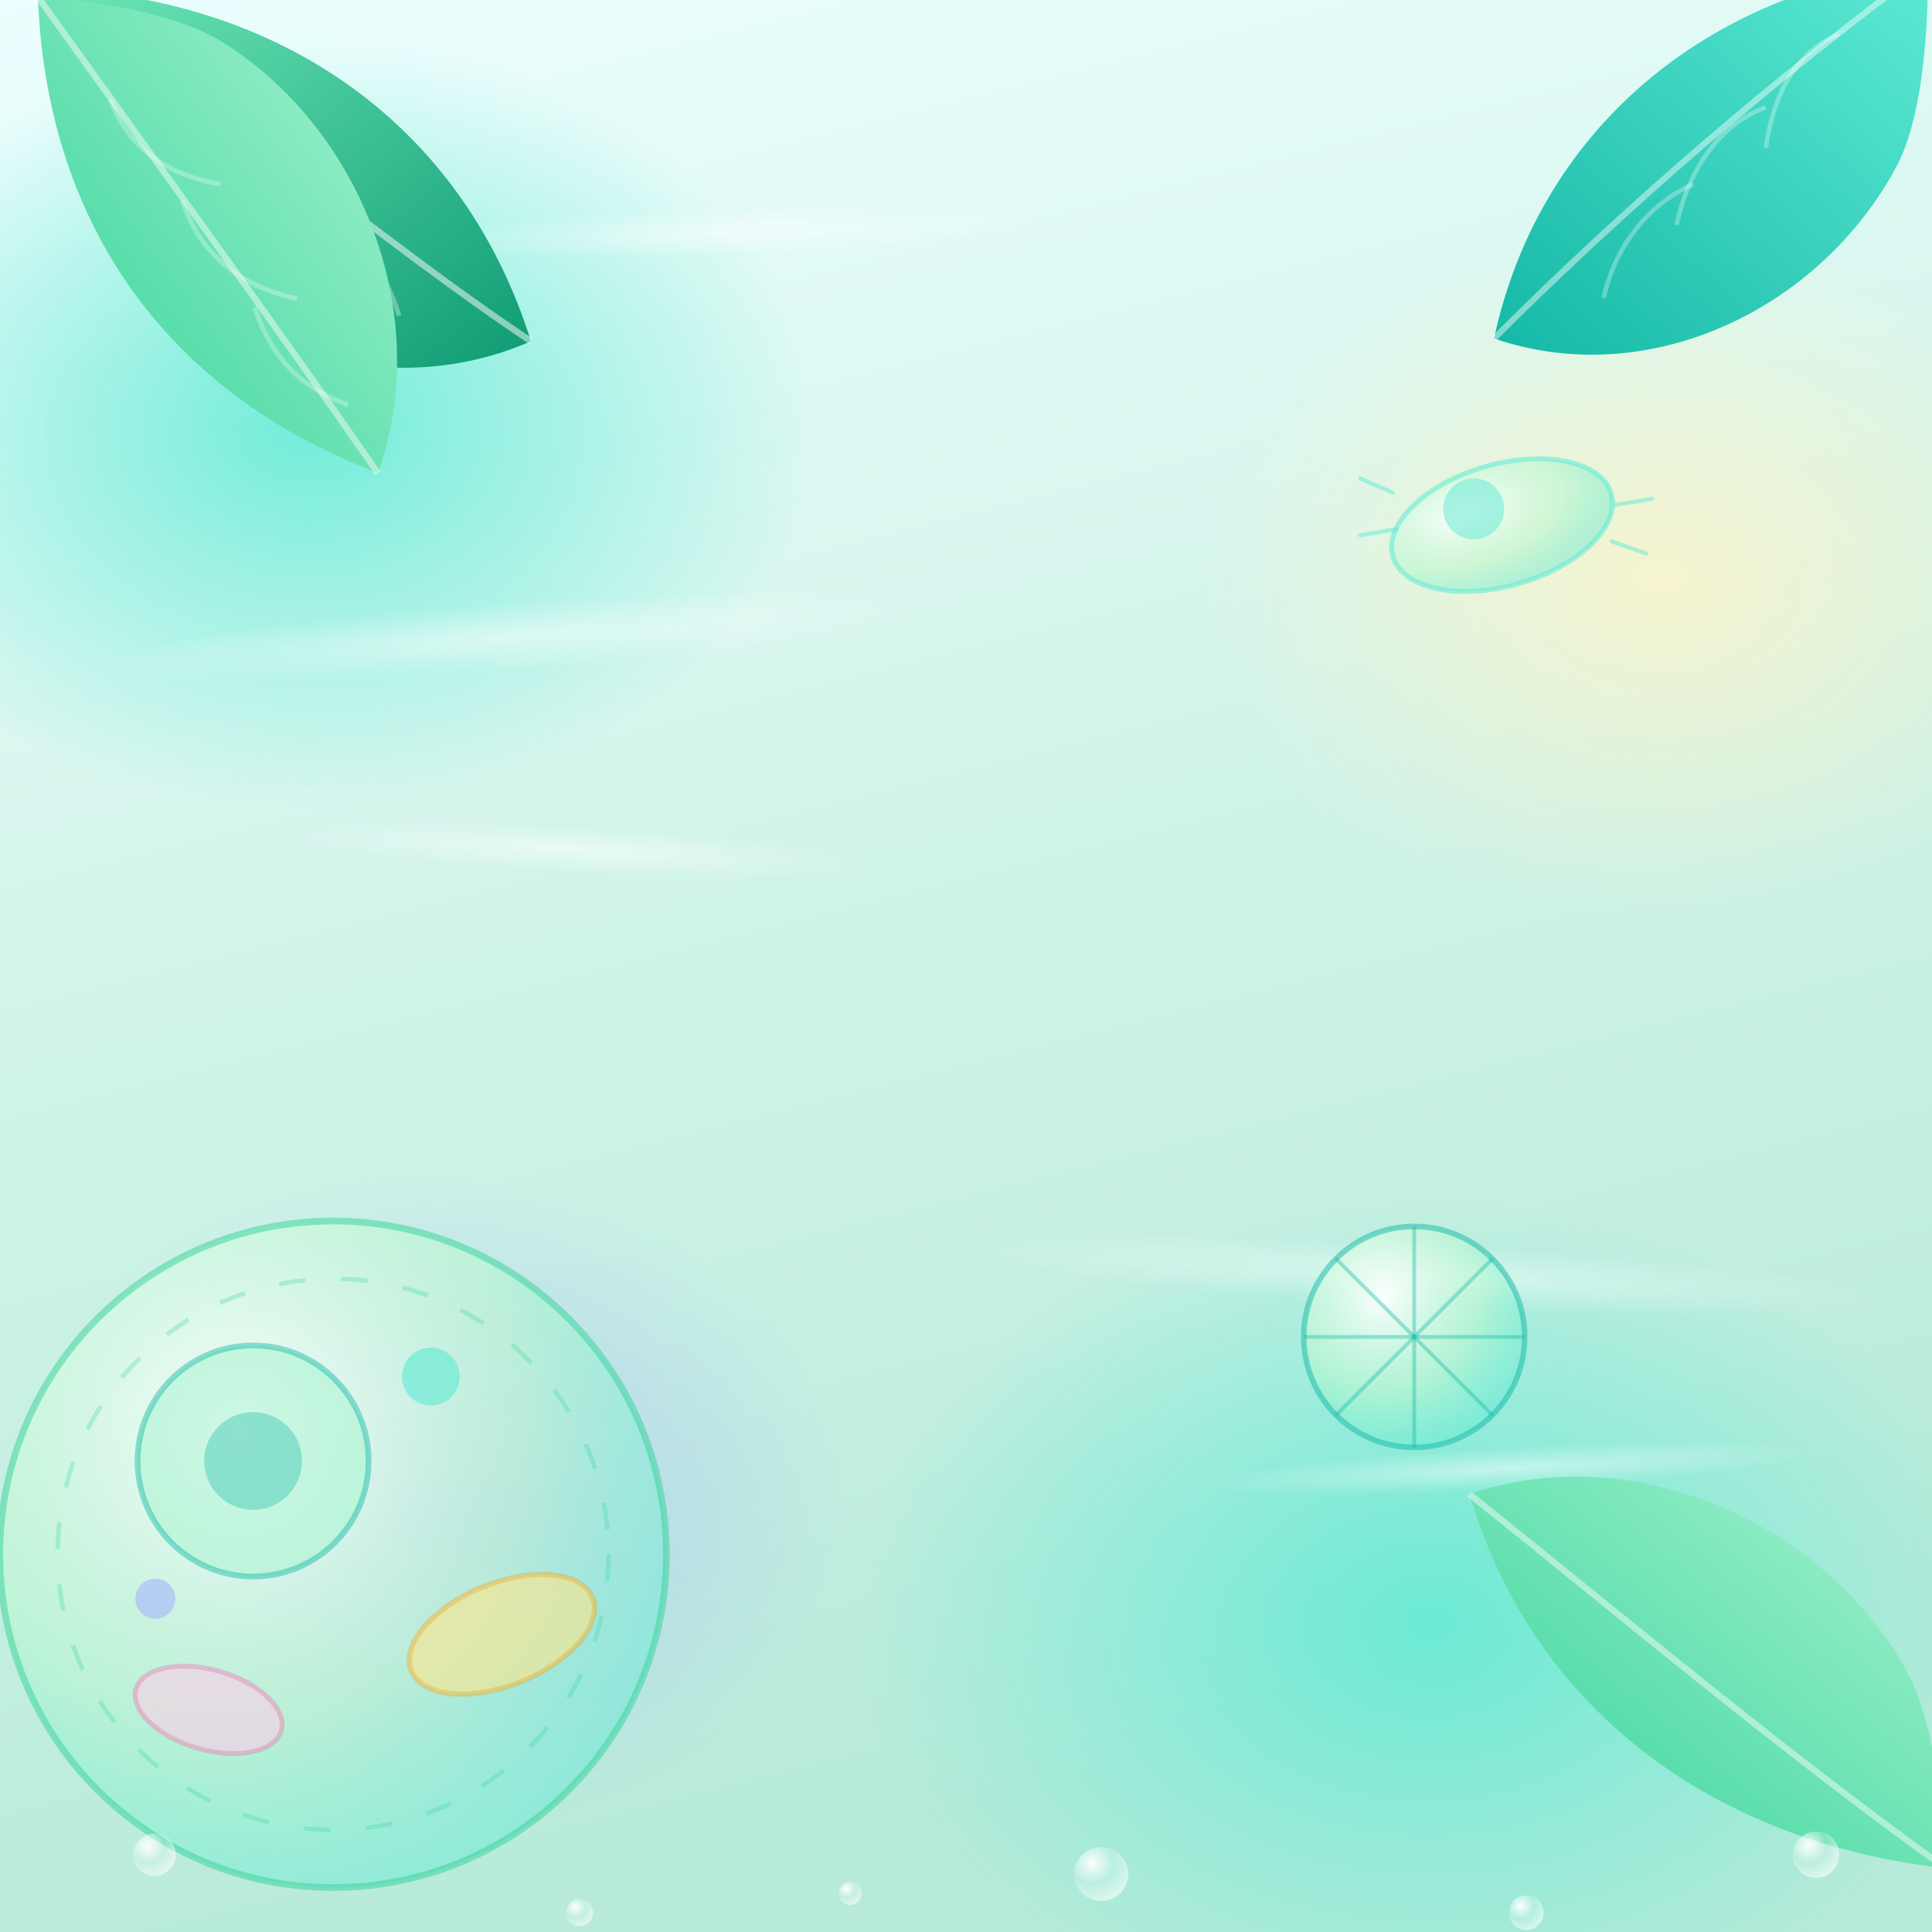
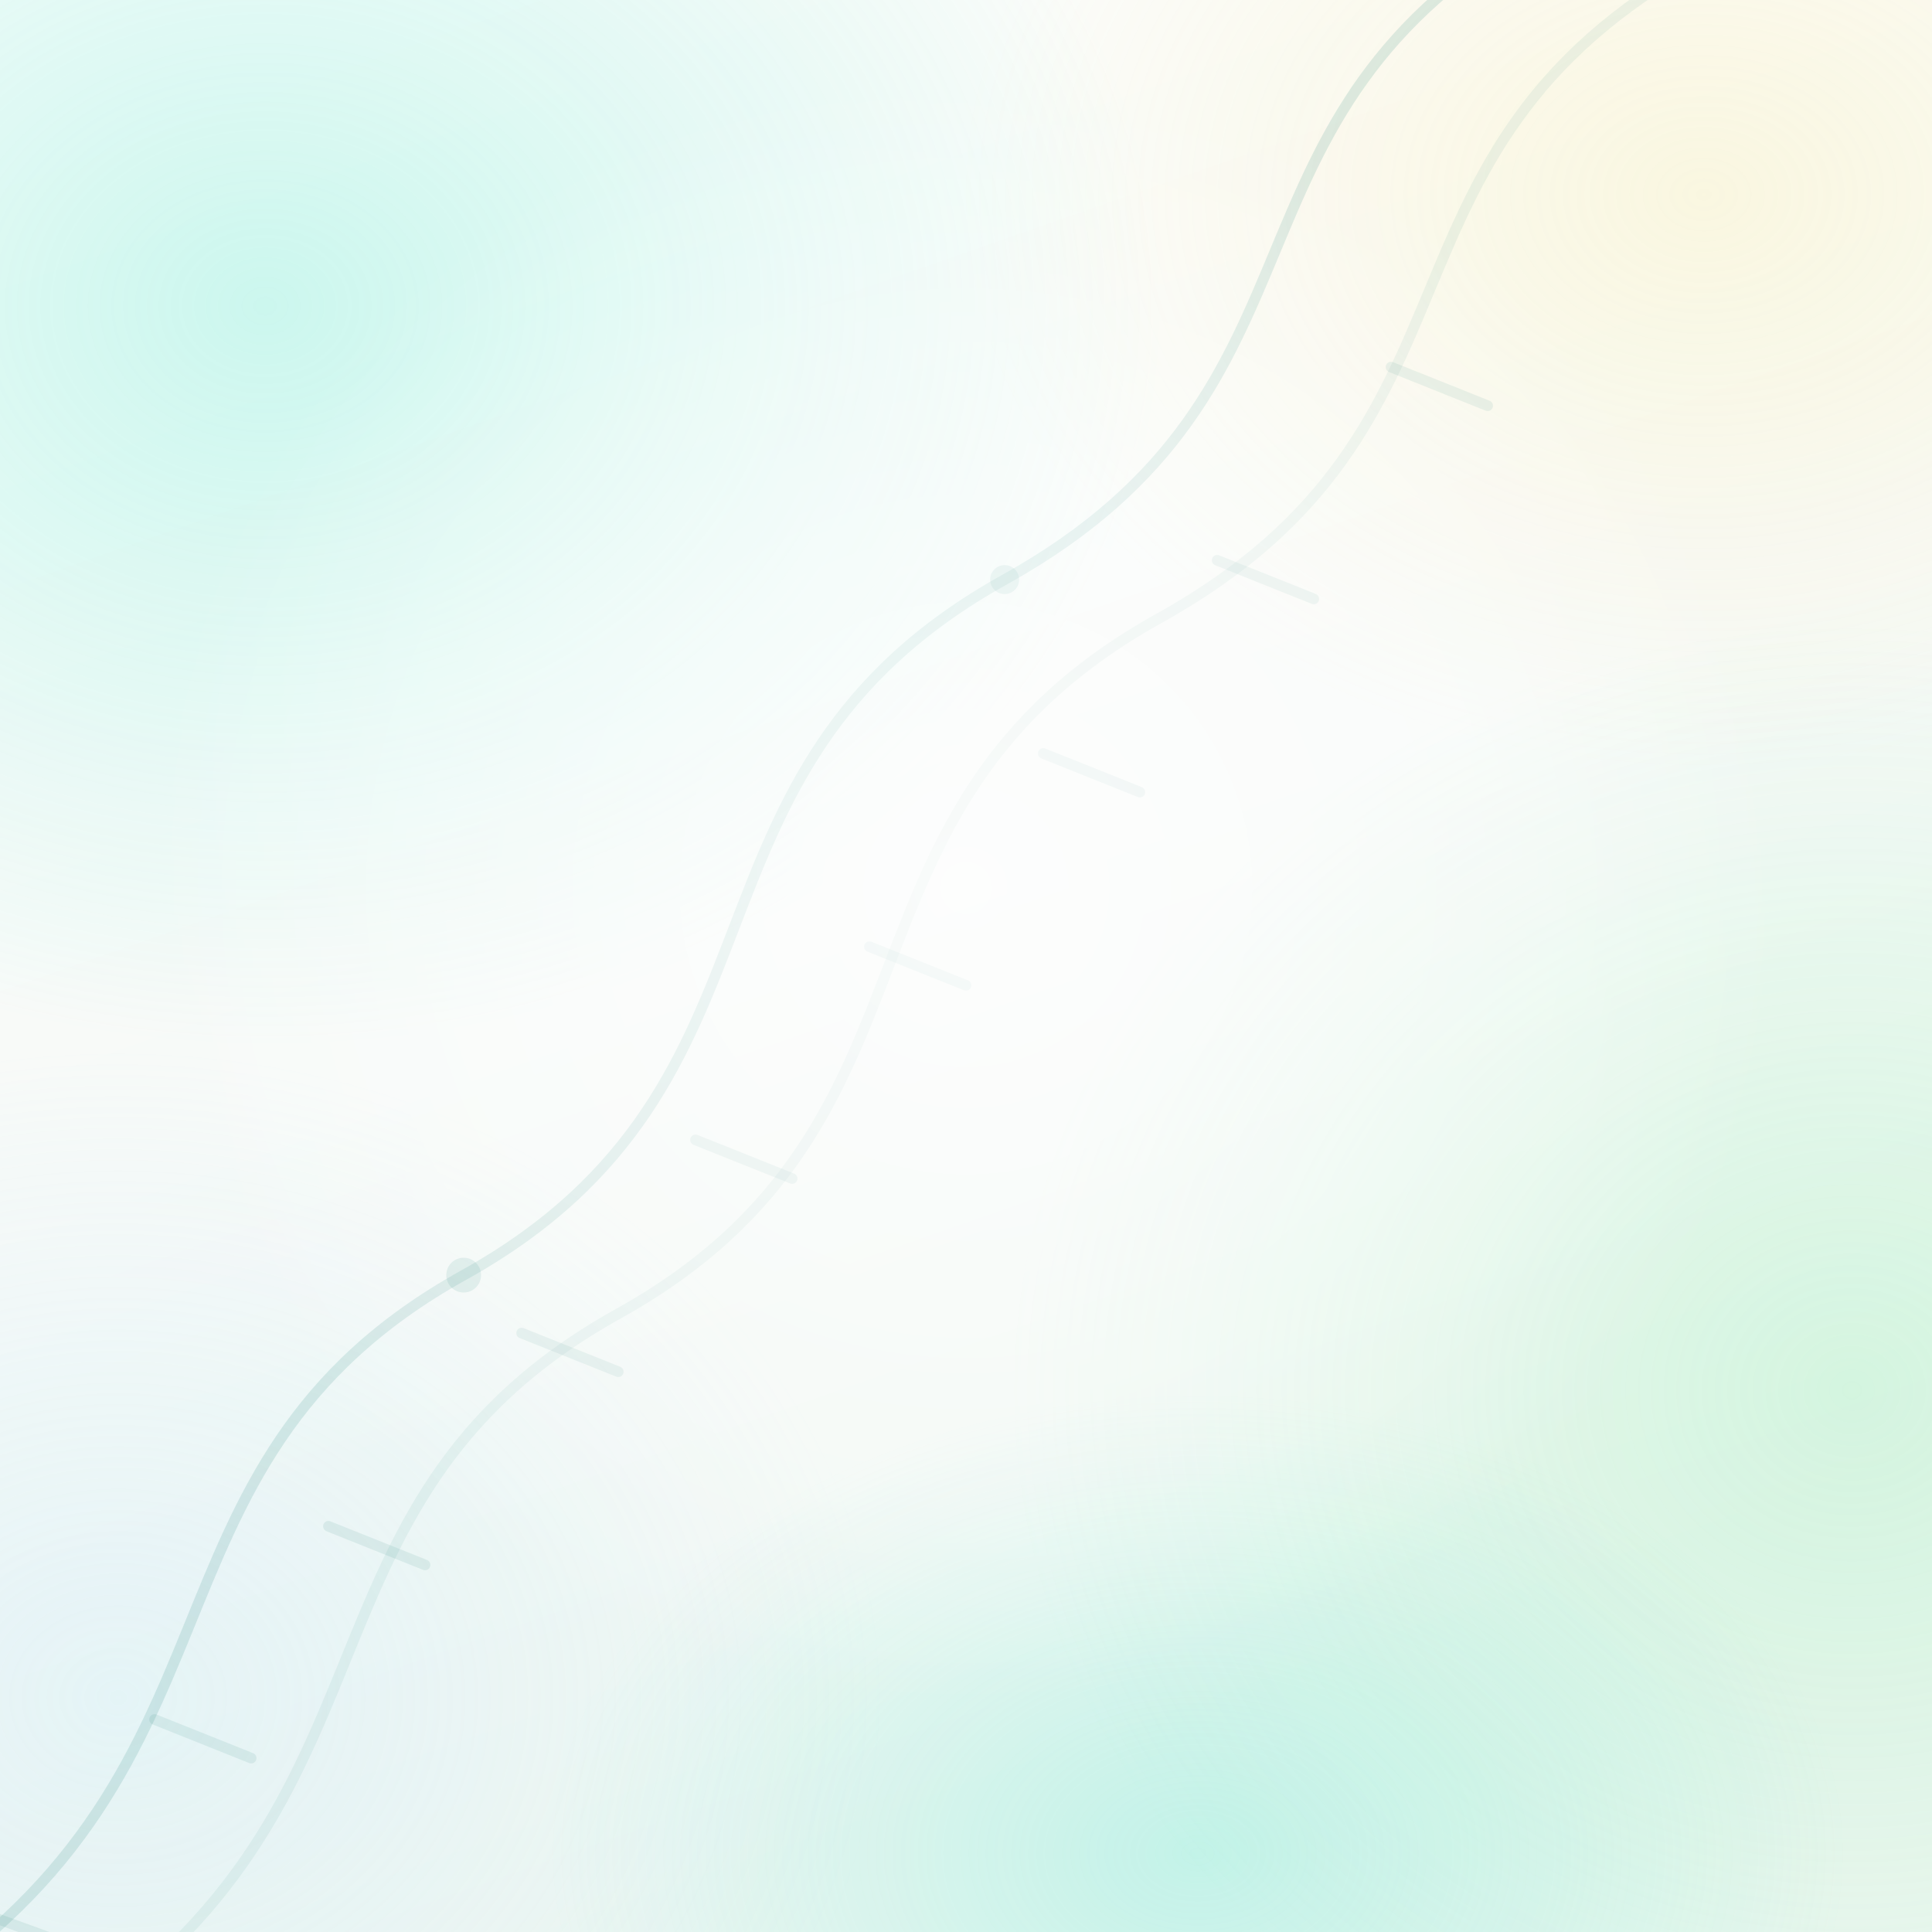
<svg xmlns="http://www.w3.org/2000/svg" viewBox="0 0 100 100" preserveAspectRatio="none" role="img" aria-label="生物科背景">
  <defs>
-     <linearGradient id="water" x1="0" y1="0" x2="0.25" y2="1">
-       <stop offset="0%" stop-color="#ecfeff" />
-       <stop offset="42%" stop-color="#d7f6ee" />
-       <stop offset="100%" stop-color="#b7ead9" />
+     <linearGradient id="base" x1="0" y1="0" x2="0.35" y2="1">
+       <stop offset="0%" stop-color="#fdfdfb" />
+       <stop offset="55%" stop-color="#f7faf8" />
+       <stop offset="100%" stop-color="#eef6f1" />
    </linearGradient>
-     <radialGradient id="glowA" cx="50%" cy="50%" r="50%">
-       <stop offset="0%" stop-color="#5eead4" stop-opacity=".85" />
+     <radialGradient id="m1" cx="50%" cy="50%" r="50%">
+       <stop offset="0%" stop-color="#5eead4" stop-opacity=".30" />
      <stop offset="100%" stop-color="#5eead4" stop-opacity="0" />
    </radialGradient>
-     <radialGradient id="glowB" cx="50%" cy="50%" r="50%">
-       <stop offset="0%" stop-color="#fef3c7" stop-opacity=".8" />
-       <stop offset="100%" stop-color="#fef3c7" stop-opacity="0" />
+     <radialGradient id="m2" cx="50%" cy="50%" r="50%">
+       <stop offset="0%" stop-color="#86efac" stop-opacity=".26" />
+       <stop offset="100%" stop-color="#86efac" stop-opacity="0" />
    </radialGradient>
-     <radialGradient id="glowC" cx="50%" cy="50%" r="50%">
-       <stop offset="0%" stop-color="#a5b4fc" stop-opacity=".55" />
-       <stop offset="100%" stop-color="#a5b4fc" stop-opacity="0" />
+     <radialGradient id="m3" cx="50%" cy="50%" r="50%">
+       <stop offset="0%" stop-color="#fde68a" stop-opacity=".22" />
+       <stop offset="100%" stop-color="#fde68a" stop-opacity="0" />
    </radialGradient>
-     <linearGradient id="leafA" x1="0" y1="0" x2="1" y2="1">
-       <stop offset="0%" stop-color="#6ee7b7" />
-       <stop offset="100%" stop-color="#0f9b74" />
-     </linearGradient>
-     <linearGradient id="leafB" x1="1" y1="0" x2="0" y2="1">
-       <stop offset="0%" stop-color="#a7f3d0" />
-       <stop offset="100%" stop-color="#34d399" />
-     </linearGradient>
-     <linearGradient id="leafC" x1="0" y1="1" x2="1" y2="0">
-       <stop offset="0%" stop-color="#14b8a6" />
-       <stop offset="100%" stop-color="#5eead4" />
-     </linearGradient>
-     <radialGradient id="cellFill" cx="36%" cy="32%" r="72%">
-       <stop offset="0%" stop-color="#ffffff" stop-opacity=".95" />
-       <stop offset="60%" stop-color="#bbf7d0" stop-opacity=".6" />
-       <stop offset="100%" stop-color="#5eead4" stop-opacity=".45" />
+     <radialGradient id="m4" cx="50%" cy="50%" r="50%">
+       <stop offset="0%" stop-color="#bae6fd" stop-opacity=".24" />
+       <stop offset="100%" stop-color="#bae6fd" stop-opacity="0" />
    </radialGradient>
-     <radialGradient id="streak" cx="50%" cy="50%" r="50%">
-       <stop offset="0%" stop-color="#ffffff" stop-opacity=".9" />
-       <stop offset="60%" stop-color="#ffffff" stop-opacity=".35" />
+     <radialGradient id="clear" cx="50%" cy="46%" r="42%">
+       <stop offset="0%" stop-color="#ffffff" stop-opacity=".72" />
+       <stop offset="70%" stop-color="#ffffff" stop-opacity=".28" />
      <stop offset="100%" stop-color="#ffffff" stop-opacity="0" />
-     </radialGradient>
-     <radialGradient id="bubble" cx="34%" cy="30%" r="70%">
-       <stop offset="0%" stop-color="#ffffff" stop-opacity=".95" />
-       <stop offset="55%" stop-color="#ffffff" stop-opacity=".18" />
-       <stop offset="100%" stop-color="#ffffff" stop-opacity=".55" />
    </radialGradient>
  </defs>
  <style>
-     /* 缓慢、幅度小、错开相位 —— 让画面「活着」但不抢注意力 */
-     .sway  { animation: sway 13s ease-in-out infinite; }
-     .sway2 { animation: sway 17s ease-in-out infinite; animation-delay: -6s; }
-     .sway3 { animation: sway 21s ease-in-out infinite; animation-delay: -11s; }
-     .swim  { animation: swim 40s linear infinite; }
-     .swim2 { animation: swim2 52s linear infinite; }
-     .rise  { animation: rise 19s linear infinite; }
- 
-     @keyframes sway { 0%,100%{transform:rotate(-2.2deg)} 50%{transform:rotate(2.2deg)} }
-     @keyframes swim  { 0%{transform:translate(0,0)} 50%{transform:translate(26px,-16px)} 100%{transform:translate(0,0)} }
-     @keyframes swim2 { 0%{transform:translate(0,0)} 50%{transform:translate(-22px,18px)} 100%{transform:translate(0,0)} }
-     @keyframes rise { 0%{transform:translate(0,0);opacity:0} 12%{opacity:.9} 100%{transform:translate(-6px,-120px);opacity:0} }
- 
-     @media (prefers-reduced-motion: reduce) {
-       .sway,.sway2,.sway3,.swim,.swim2,.rise { animation: none; }
-     }
-     /* 大屏幕上背景保持静止。原因是毛玻璃每一帧都要重算它背后那块画面，
-        背景一动，整个介面的玻璃与颗粒就得跟着重算；实测 1920×1000 会从 60 掉到 18 fps。
-        手机的面积只有大屏的六分之一，动起来仍然满帧，所以只在小屏让它动。 */
-     @media (min-width: 900px) {
-       .sway,.sway2,.sway3,.swim,.swim2,.rise { animation: none; }
-     }
+     /* 主题符号刻意压到很低的对比：认得出是什麼，但不会被「读」到 */
+     .motif { fill: none; stroke: #0f766e; stroke-opacity: .13; stroke-width: .55; stroke-linecap: round; }
+     .motif-soft { stroke-opacity: .07; }
+     .dot { fill: #0f766e; fill-opacity: .12; }
+     .drift { animation: drift 26s ease-in-out infinite; }
+     @keyframes drift { 0%,100% { transform: translate(0,0); } 50% { transform: translate(-1.2px, .9px); } }
+     @media (prefers-reduced-motion: reduce) { .drift { animation: none; } }
+     /* 大屏静止：背景一动，介面的毛玻璃每帧都要重算（实测 60→18 fps） */
+     @media (min-width: 900px) { .drift { animation: none; } }
  </style>
-   <rect width="100" height="100" fill="url(#water)" />
-   <ellipse cx="16" cy="22" rx="26" ry="20" fill="url(#glowA)" />
-   <ellipse cx="86" cy="30" rx="24" ry="18" fill="url(#glowB)" />
-   <ellipse cx="74" cy="84" rx="30" ry="22" fill="url(#glowA)" />
-   <ellipse cx="22" cy="78" rx="22" ry="17" fill="url(#glowC)" />
-   <g opacity=".55">
-     <g>
-       <ellipse cx="26" cy="33" rx="22" ry="1.8" fill="url(#streak)" transform="rotate(-4 26 33)" />
-       <ellipse cx="30" cy="44" rx="15" ry="1.2" fill="url(#streak)" transform="rotate(3 30 44)" />
-     </g>
-     <g>
-       <ellipse cx="74" cy="66" rx="24" ry="1.7" fill="url(#streak)" transform="rotate(3 74 66)" />
-       <ellipse cx="78" cy="76" rx="16" ry="1.1" fill="url(#streak)" transform="rotate(-3 78 76)" />
-     </g>
-     <g>
-       <ellipse cx="38" cy="12" rx="17" ry="1.3" fill="url(#streak)" transform="rotate(-2 38 12)" />
-     </g>
-   </g>
-   <svg x="-2" y="-5" width="44" height="60" viewBox="0 0 400 400" preserveAspectRatio="xMinYMin meet">
-     <g>
-       <g class="sway" style="transform-origin:40px 40px">
-         <path fill="url(#leafA)" d="M40 40 C150 44 236 104 268 206 C196 238 106 206 62 140 C48 118 42 80 40 40 Z" />
-         <path stroke="#ffffff" stroke-opacity=".5" stroke-width="3" fill="none" d="M40 40 C120 92 196 158 268 206" />
-         <g stroke="#ffffff" stroke-opacity=".32" stroke-width="2.2" fill="none">
-           <path d="M84 72 C104 76 118 96 124 124" />
-           <path d="M118 104 C142 110 160 132 168 160" />
-           <path d="M156 140 C180 148 198 168 206 194" />
-           <path d="M62 96 C74 112 78 132 76 152" />
-         </g>
-       </g>
-       <g class="sway2" style="transform-origin:36px 44px">
-         <path fill="url(#leafB)" d="M36 44 C40 150 96 230 196 268 C222 196 190 108 124 66 C102 52 66 46 36 44 Z" />
-         <path stroke="#ffffff" stroke-opacity=".45" stroke-width="3" fill="none" d="M36 44 C92 122 146 196 196 268" />
-         <g stroke="#ffffff" stroke-opacity=".28" stroke-width="2.2" fill="none">
-           <path d="M70 92 C78 114 96 128 122 132" />
-           <path d="M104 140 C112 164 130 180 158 186" />
-           <path d="M138 190 C146 214 160 228 182 236" />
-         </g>
+   <rect width="100" height="100" fill="url(#base)" />
+   <ellipse cx="14" cy="16" rx="46" ry="38" fill="url(#m1)" />
+   <ellipse cx="88" cy="10" rx="38" ry="30" fill="url(#m3)" />
+   <ellipse cx="96" cy="72" rx="44" ry="40" fill="url(#m2)" />
+   <ellipse cx="6" cy="88" rx="40" ry="34" fill="url(#m4)" />
+   <ellipse cx="62" cy="96" rx="34" ry="24" fill="url(#m1)" />
+   <g class="drift">
+     <g class="motif">
+       <path d="M-6 104 C 14 92, 6 76, 24 66 C 42 56, 34 40, 52 30 C 70 20, 62 6, 80 -4" />
+       <path class="motif-soft" d="M2 106 C 22 94, 14 78, 32 68 C 50 58, 42 42, 60 32 C 78 22, 70 8, 88 -2" />
+       <g stroke-opacity=".09">
+         <path d="M-1 99 L 4.5 101" />
+         <path d="M8 89 L 13 91" />
+         <path d="M17 79 L 22 81" />
+         <path d="M27 69 L 32 71" />
+         <path d="M36 59 L 41 61" />
+         <path d="M45 49 L 50 51" />
+         <path d="M54 39 L 59 41" />
+         <path d="M63 29 L 68 31" />
+         <path d="M72 19 L 77 21" />
      </g>
    </g>
-   </svg>
-   <svg x="62" y="-6" width="42" height="58" viewBox="0 0 400 400" preserveAspectRatio="xMaxYMin meet">
-     <g>
-       <g class="sway3" style="transform-origin:360px 40px">
-         <path fill="url(#leafC)" d="M360 40 C250 52 168 122 146 224 C222 250 306 210 344 140 C356 118 360 80 360 40 Z" />
-         <path stroke="#ffffff" stroke-opacity=".45" stroke-width="3" fill="none" d="M360 40 C284 96 210 160 146 224" />
-         <g stroke="#ffffff" stroke-opacity=".3" stroke-width="2.2" fill="none">
-           <path d="M316 74 C296 82 284 102 280 130" />
-           <path d="M280 110 C258 118 242 140 236 168" />
-           <path d="M244 148 C222 158 206 178 200 204" />
-         </g>
-       </g>
-     </g>
-     <g class="swim">
-       <ellipse cx="150" cy="316" rx="56" ry="30" fill="url(#cellFill)" stroke="#5eead4" stroke-opacity=".55" stroke-width="2.4" transform="rotate(-16 150 316)" />
-       <circle cx="136" cy="308" r="15" fill="#5eead4" fill-opacity=".5" />
-       <g stroke="#5eead4" stroke-opacity=".5" stroke-width="2" stroke-linecap="round">
-         <path d="M96 300 l-16 -7" />
-         <path d="M98 318 l-18 3" />
-         <path d="M204 324 l17 6" />
-         <path d="M206 306 l18 -3" />
-       </g>
-     </g>
-   </svg>
-   <svg x="-3" y="40" width="46" height="60" viewBox="0 0 400 400" preserveAspectRatio="xMinYMax meet">
-     <circle cx="176" cy="230" r="150" fill="url(#cellFill)" stroke="#34d399" stroke-opacity=".5" stroke-width="3" />
-     <circle cx="176" cy="230" r="124" fill="none" stroke="#34d399" stroke-opacity=".28" stroke-width="2" stroke-dasharray="12 16" />
-     <g class="swim2">
-       <circle cx="140" cy="188" r="52" fill="#a7f3d0" fill-opacity=".55" stroke="#14b8a6" stroke-opacity=".45" stroke-width="2.6" />
-       <circle cx="140" cy="188" r="22" fill="#14b8a6" fill-opacity=".35" />
-     </g>
-     <g class="swim">
-       <ellipse cx="252" cy="266" rx="44" ry="23" fill="#fde68a" fill-opacity=".6" stroke="#f59e0b" stroke-opacity=".35" stroke-width="2.4" transform="rotate(-22 252 266)" />
-     </g>
-     <g class="swim2" style="animation-delay:-18s">
-       <ellipse cx="120" cy="300" rx="34" ry="18" fill="#fbcfe8" fill-opacity=".6" stroke="#ec4899" stroke-opacity=".28" stroke-width="2.2" transform="rotate(16 120 300)" />
-     </g>
-     <circle cx="220" cy="150" r="13" fill="#5eead4" fill-opacity=".6" />
-     <circle cx="96" cy="250" r="9" fill="#a5b4fc" fill-opacity=".6" style="animation-delay:-8s" />
-   </svg>
-   <svg x="60" y="42" width="44" height="58" viewBox="0 0 400 400" preserveAspectRatio="xMaxYMax meet">
-     <g>
-       <g class="sway2" style="transform-origin:370px 370px">
-         <path fill="url(#leafB)" d="M370 370 C262 358 176 296 146 194 C222 168 310 206 350 274 C364 298 368 334 370 370 Z" />
-         <path stroke="#ffffff" stroke-opacity=".45" stroke-width="3" fill="none" d="M370 370 C292 314 216 250 146 194" />
-       </g>
-     </g>
-     <g class="swim">
-       <g transform="translate(120 120)">
-         <ellipse cx="0" cy="0" rx="52" ry="52" fill="url(#cellFill)" stroke="#14b8a6" stroke-opacity=".5" stroke-width="2.6" />
-         <g stroke="#14b8a6" stroke-opacity=".38" stroke-width="1.8">
-           <path d="M-52 0 H52" />
-           <path d="M0 -52 V52" />
-           <path d="M-37 -37 L37 37" />
-           <path d="M-37 37 L37 -37" />
-         </g>
-       </g>
-     </g>
-   </svg>
-   <g>
-     <circle class="rise" cx="8" cy="96" r="1.1" fill="url(#bubble)" />
-     <circle class="rise" cx="30" cy="99" r="0.7" fill="url(#bubble)" style="animation-delay:-5s" />
-     <circle class="rise" cx="57" cy="97" r="1.4" fill="url(#bubble)" style="animation-delay:-11s" />
-     <circle class="rise" cx="79" cy="99" r="0.9" fill="url(#bubble)" style="animation-delay:-3s" />
-     <circle class="rise" cx="94" cy="96" r="1.2" fill="url(#bubble)" style="animation-delay:-15s" />
-     <circle class="rise" cx="44" cy="98" r="0.6" fill="url(#bubble)" style="animation-delay:-8s" />
+     <circle class="dot" cx="24" cy="66" r=".9" />
+     <circle class="dot" cx="52" cy="30" r=".75" />
+     <circle class="dot" cx="80" cy="-4" r=".8" />
  </g>
+   <rect width="100" height="100" fill="url(#clear)" />
</svg>
